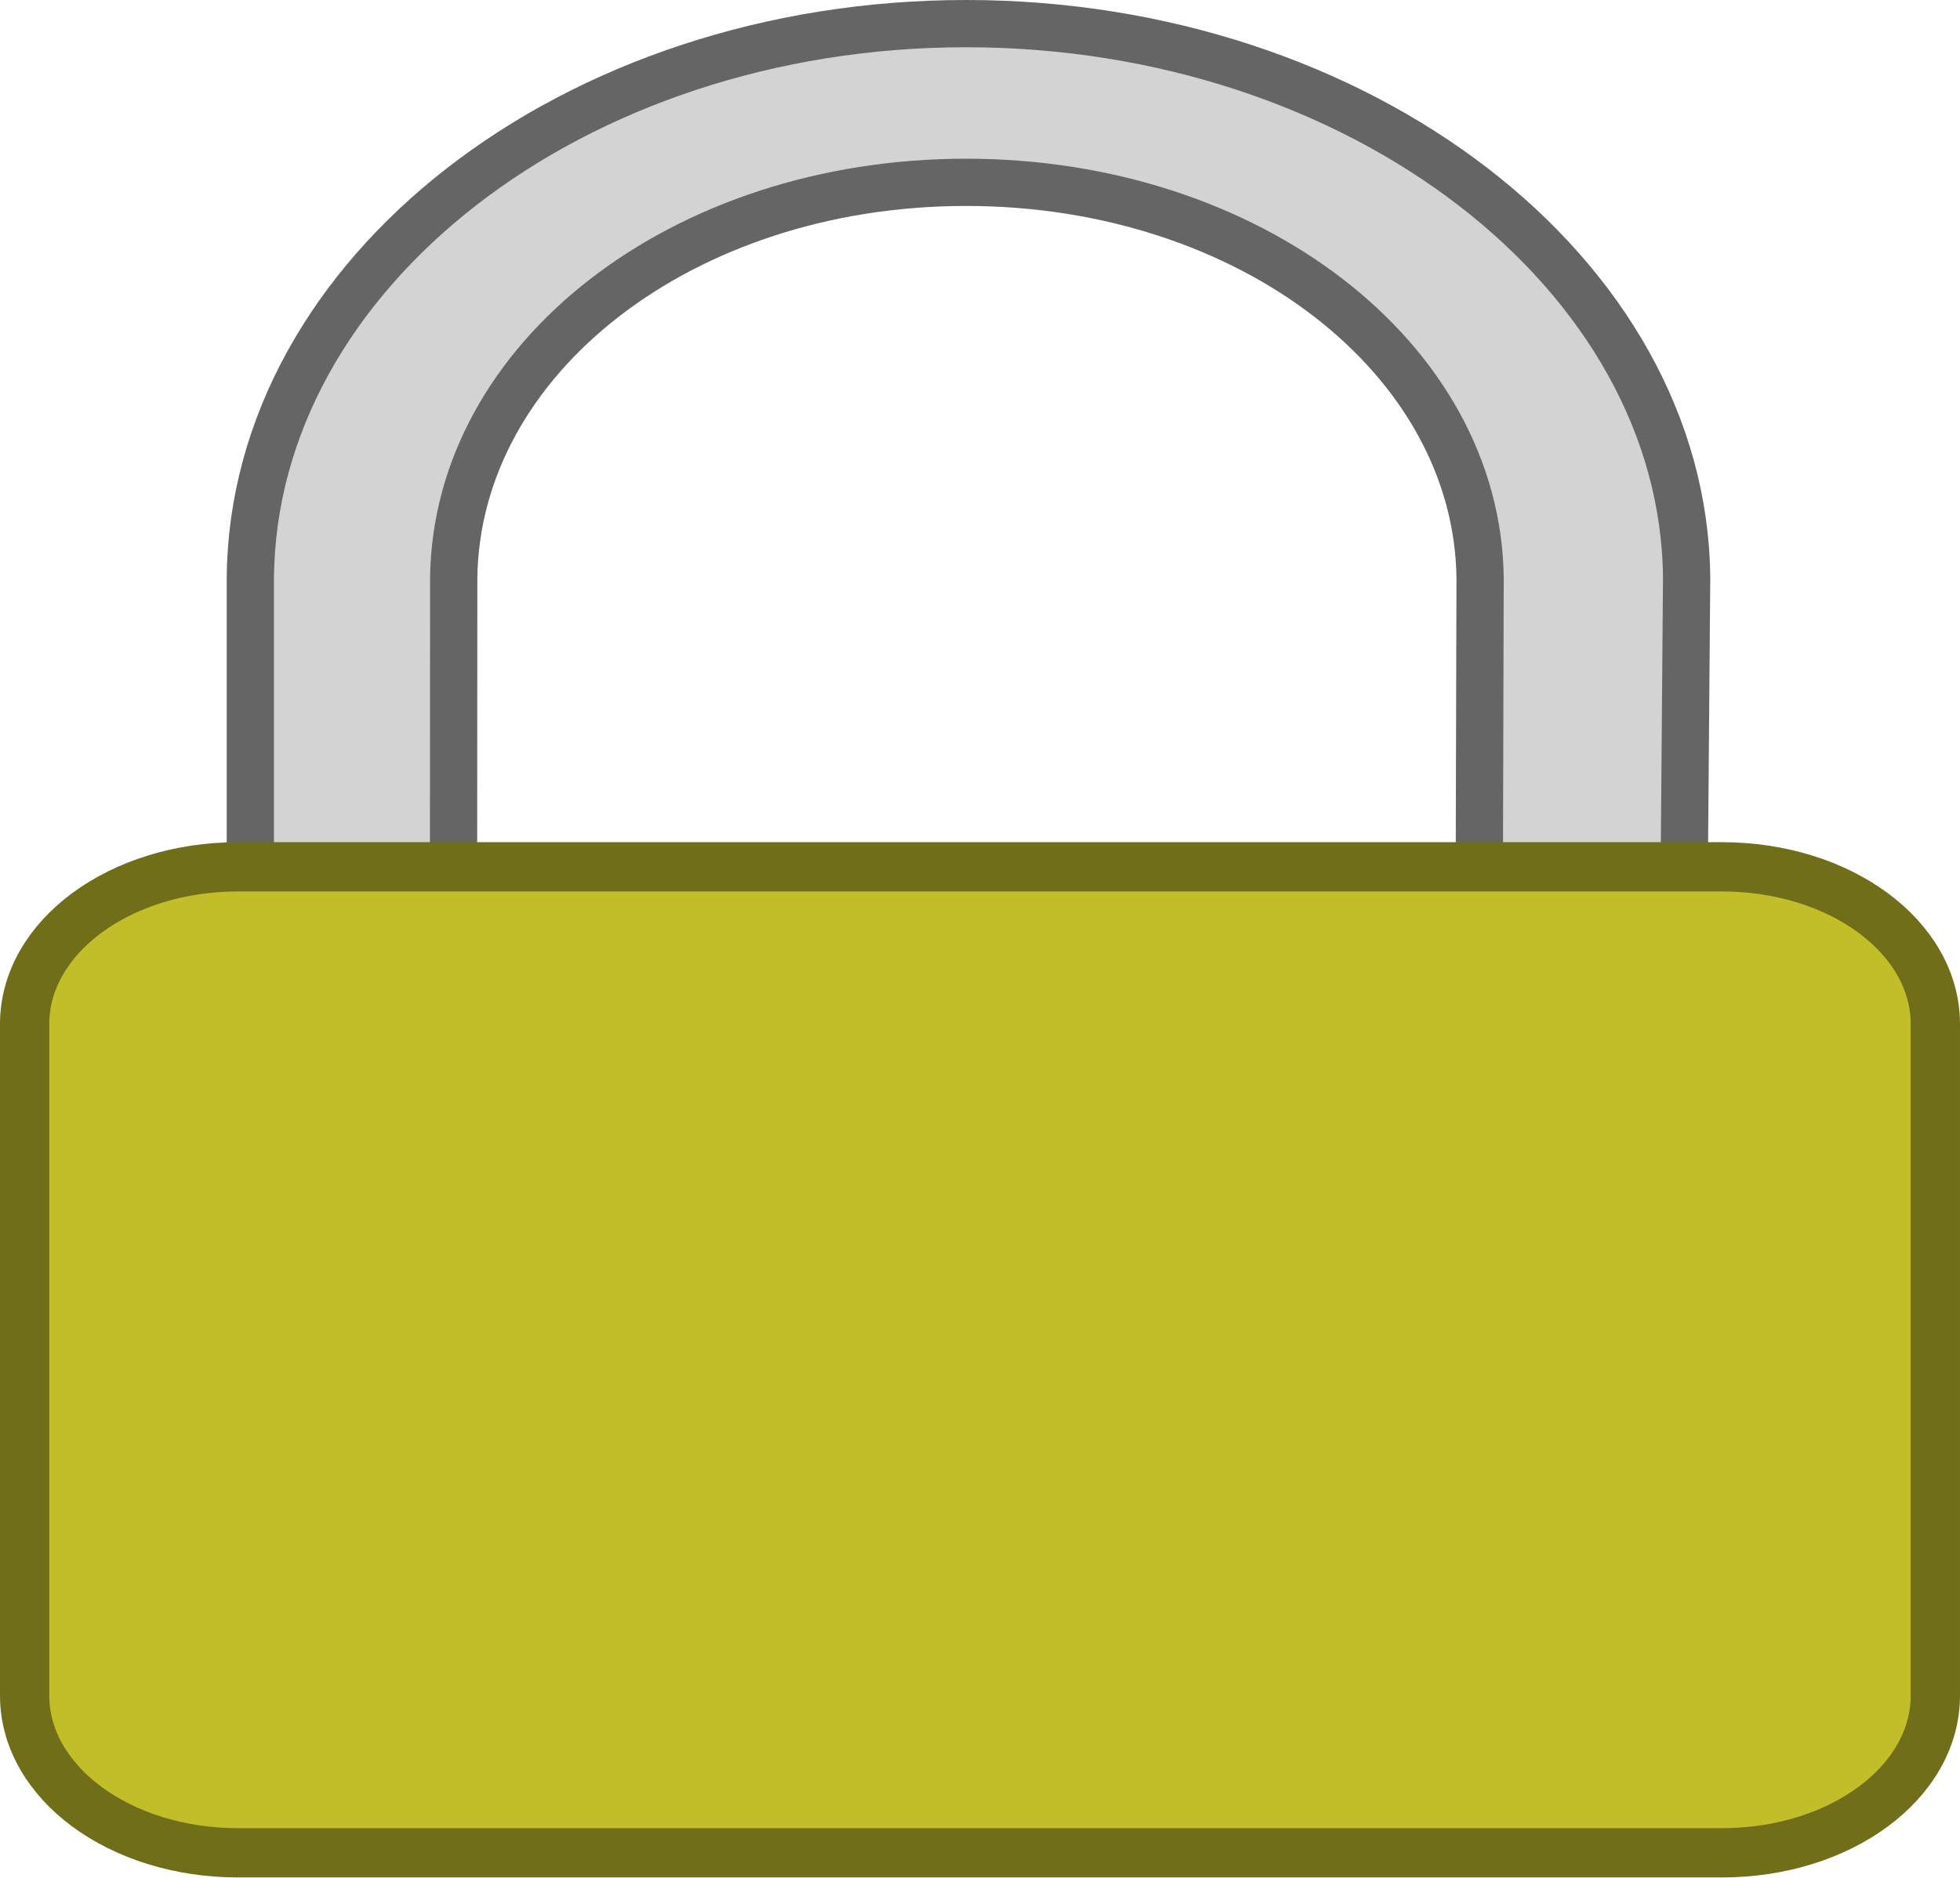
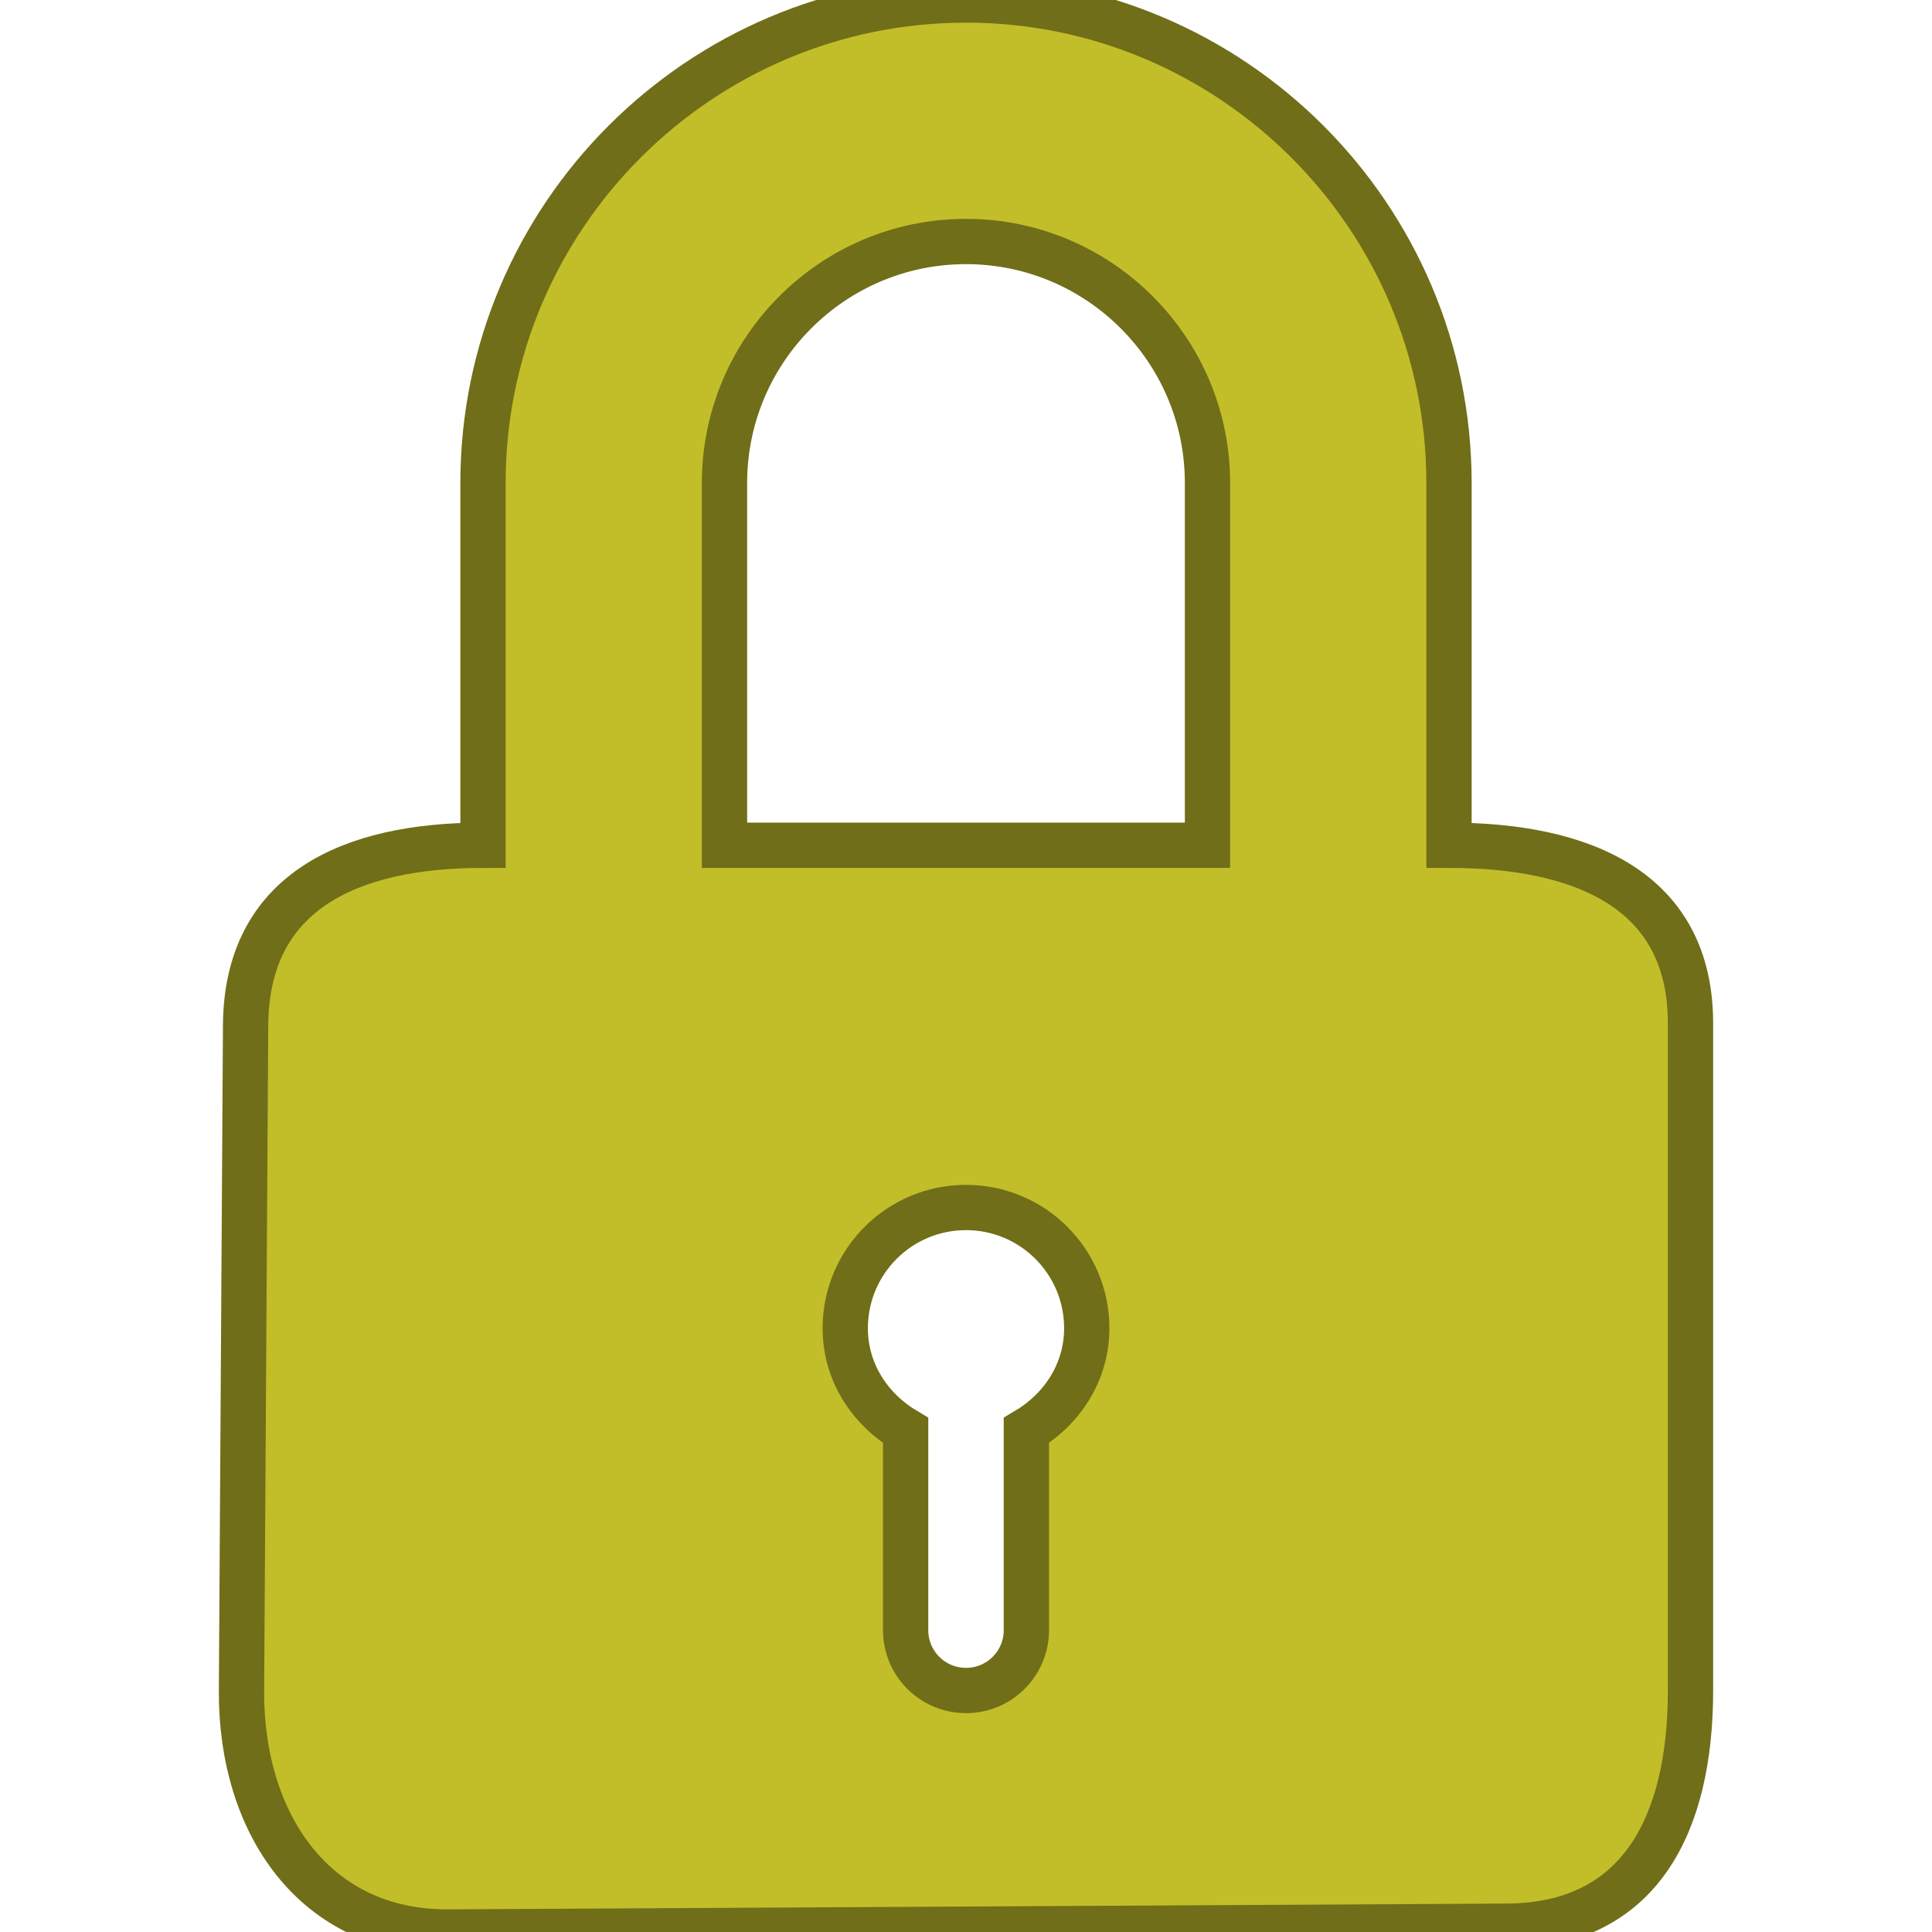
- <svg xmlns="http://www.w3.org/2000/svg" width="165.894" height="158.946" id="svg1" version="1.0">
-   <defs id="defs2" />
-   <path id="path1784" d="M 81.772,2 C 48.47,2 21.406,23.169 21.188,48.925 l 0,74.368 17.172,0.183 0.042,-74.552 c 0.232,-18.565 19.345,-33.488 43.37,-33.488 24.025,0 43.271,14.924 43.503,33.488 l -0.173,64.549 5.227,6.76 6.406,0 5.499,-6.76 0.522,-64.549 C 142.536,23.169 115.073,2 81.772,2 z" style="fill:#d3d3d3;fill-opacity:1;stroke:#656565;stroke-width:4;stroke-linecap:round;stroke-linejoin:round;stroke-miterlimit:4;stroke-opacity:1;stroke-dasharray:none" />
-   <path style="fill:#c2be29;fill-opacity:1;stroke:#706e18;stroke-width:4.171;stroke-linecap:round;stroke-linejoin:round;stroke-miterlimit:4;stroke-opacity:1;stroke-dasharray:none" d="m 20.154,73.385 125.585,0 c 10.01,0 18.069,5.943 18.069,13.323 l 0,56.829 c 0,7.381 -8.058,13.323 -18.069,13.323 l -125.585,0 c -10.01,0 -18.069,-5.943 -18.069,-13.323 l 0,-56.829 c 0,-7.381 8.059,-13.323 18.069,-13.323 z" id="path1902" />
+ <svg xmlns="http://www.w3.org/2000/svg" version="1.1" id="Layer_1" x="0px" y="0px" width="512px" height="512px" viewBox="0 0 512 512" enable-background="new 0 0 512 512" xml:space="preserve">
+   <defs id="defs7" />
+   <path d="m 384,224 0,-96 C 384,57.438 326.594,0 256,0 185.422,0 128,57.438 128,128 l 0,96 c -35.344,0 -62.698,12.385 -62.915,47.729 L 64,448 c -0.217,35.343 19.452,64.193 54.796,64 l 280.545,-1.534 C 434.684,510.273 448,483.344 448,448 l 0,-176.814 C 448,235.842 419.344,224 384,224 Z M 272,379.094 272,432 c 0,8.844 -7.156,16 -16,16 -8.844,0 -16,-7.156 -16,-16 l 0,-52.906 c -9.391,-5.563 -16,-15.375 -16,-27.094 0,-17.688 14.328,-32 32,-32 17.672,0 32,14.313 32,32 0,11.719 -6.609,21.531 -16,27.094 z M 320,224 l -128,0 0,-96 c 0,-35.313 28.703,-64 64,-64 35.281,0 64,28.688 64,64 z" id="path3" style="fill:#c2be29;fill-opacity:1;stroke:#706e18;stroke-width:12;stroke-miterlimit:4;stroke-dasharray:none;stroke-opacity:1" />
</svg>
